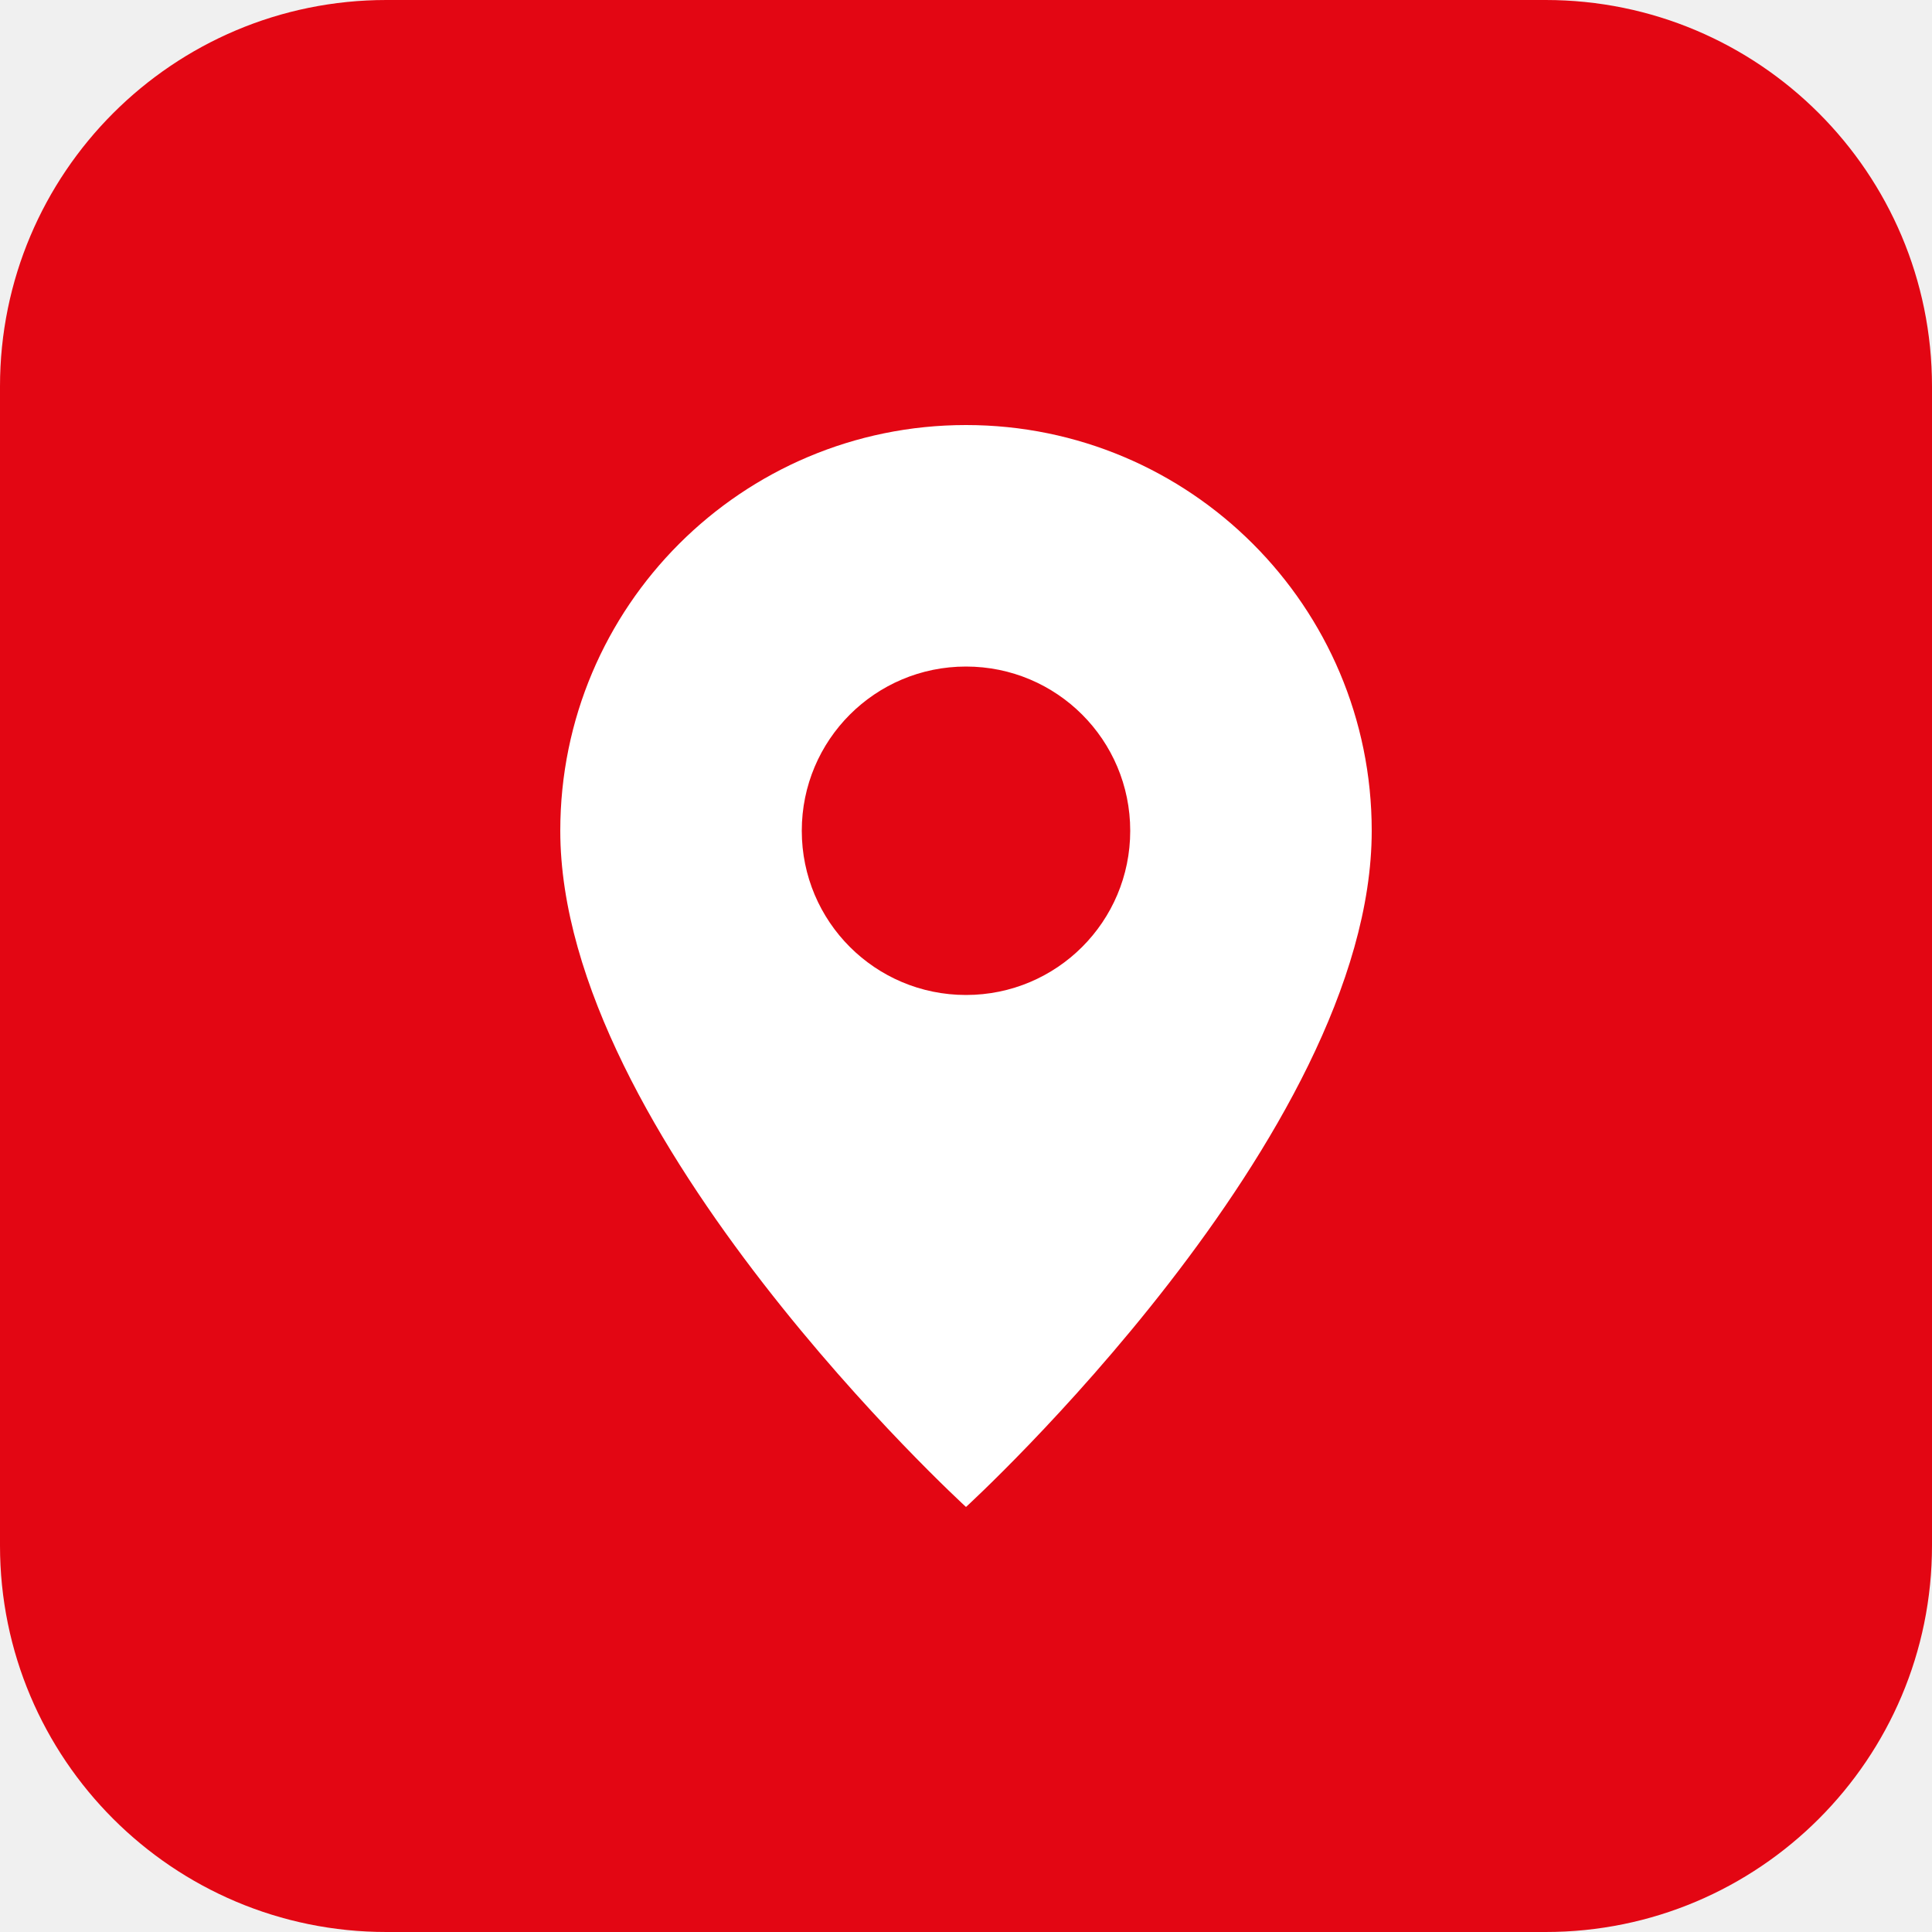
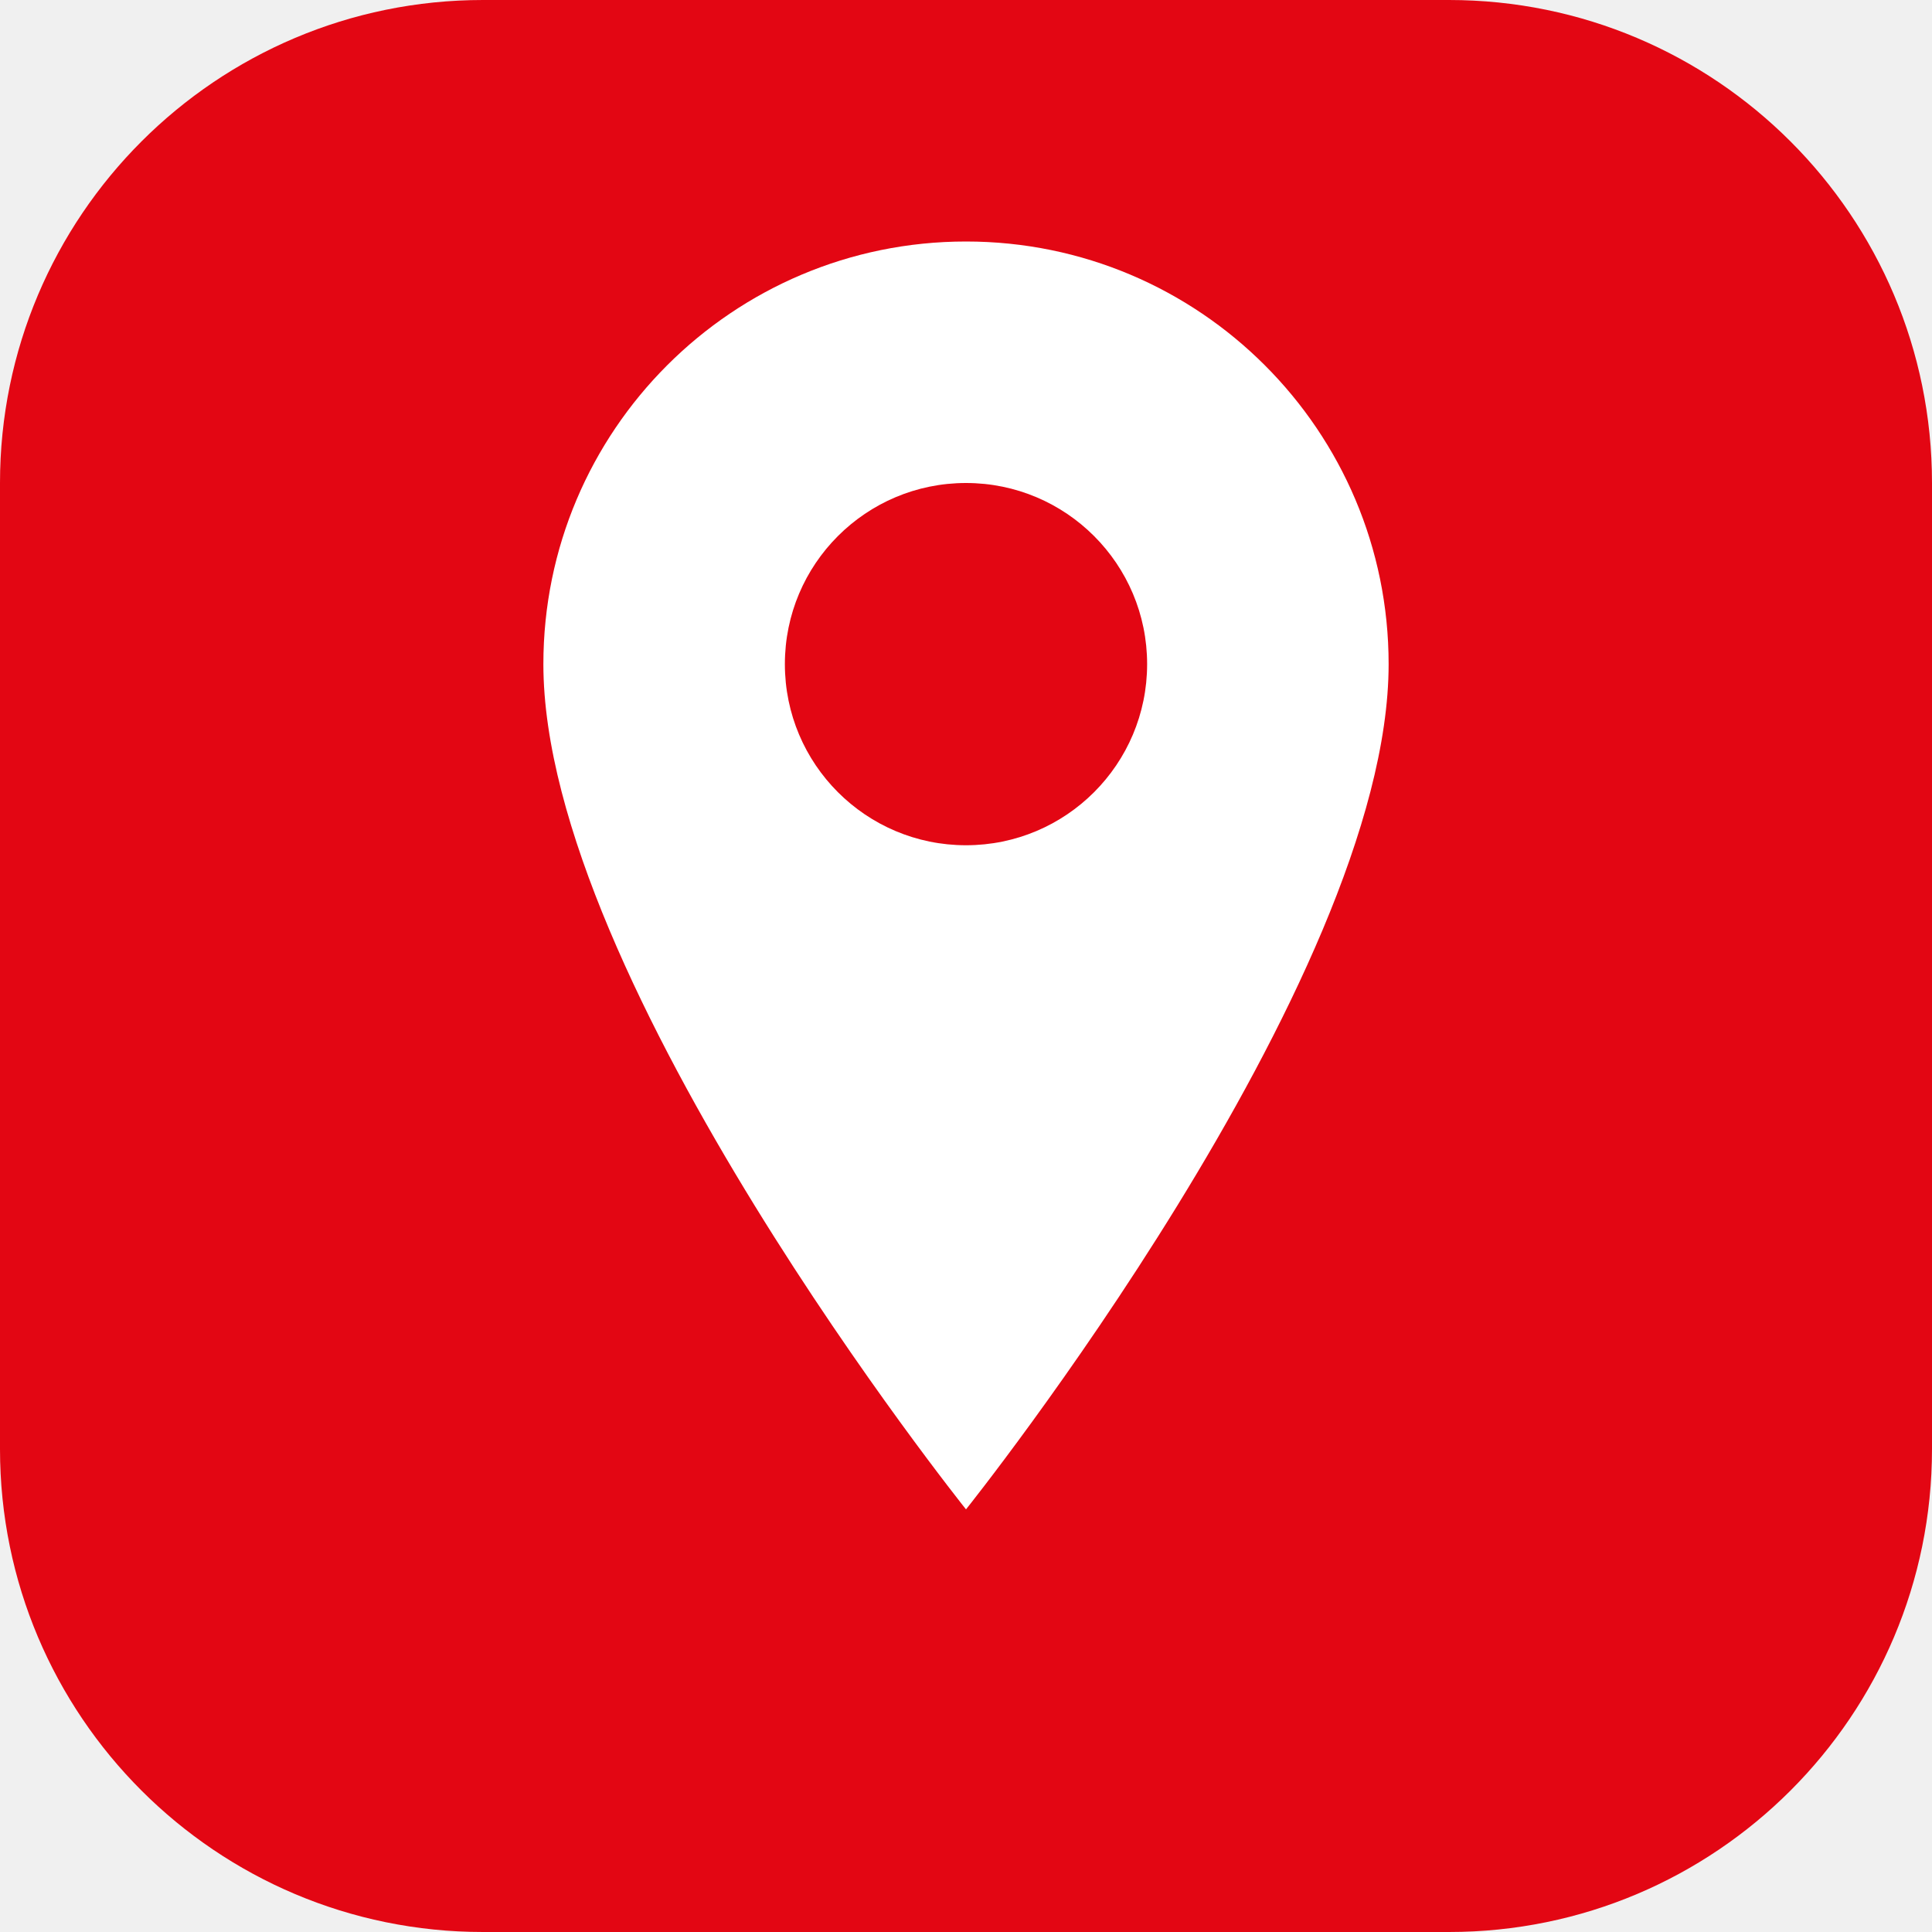
- <svg xmlns="http://www.w3.org/2000/svg" width="100" height="100" viewBox="0 0 100 100">
-   <rect x="0" y="0" width="100" height="100" rx="20" fill="#E30613" />
-   <path d="M50 22C38.4 22 29 31.4 29 43C29 58.8 50 78 50 78C50 78 71 58.8 71 43C71 31.4 61.6 22 50 22ZM50 51.5C45.3 51.5 41.5 47.7 41.5 43C41.5 38.3 45.3 34.5 50 34.5C54.7 34.5 58.5 38.3 58.5 43C58.5 47.7 54.7 51.5 50 51.5Z" fill="white" />
+ <svg xmlns="http://www.w3.org/2000/svg" width="32" height="32" viewBox="0 0 32 32" fill="none">
+   <rect width="32" height="32" rx="8" fill="#E30613" />
+   <path d="M16 4C12.134 4 9 7.134 9 11c0 5.25 7 14 7 14s7-8.75 7-14c0-3.866-3.134-7-7-7z" fill="white" />
+   <circle cx="16" cy="11" r="3" fill="#E30613" />
</svg>
